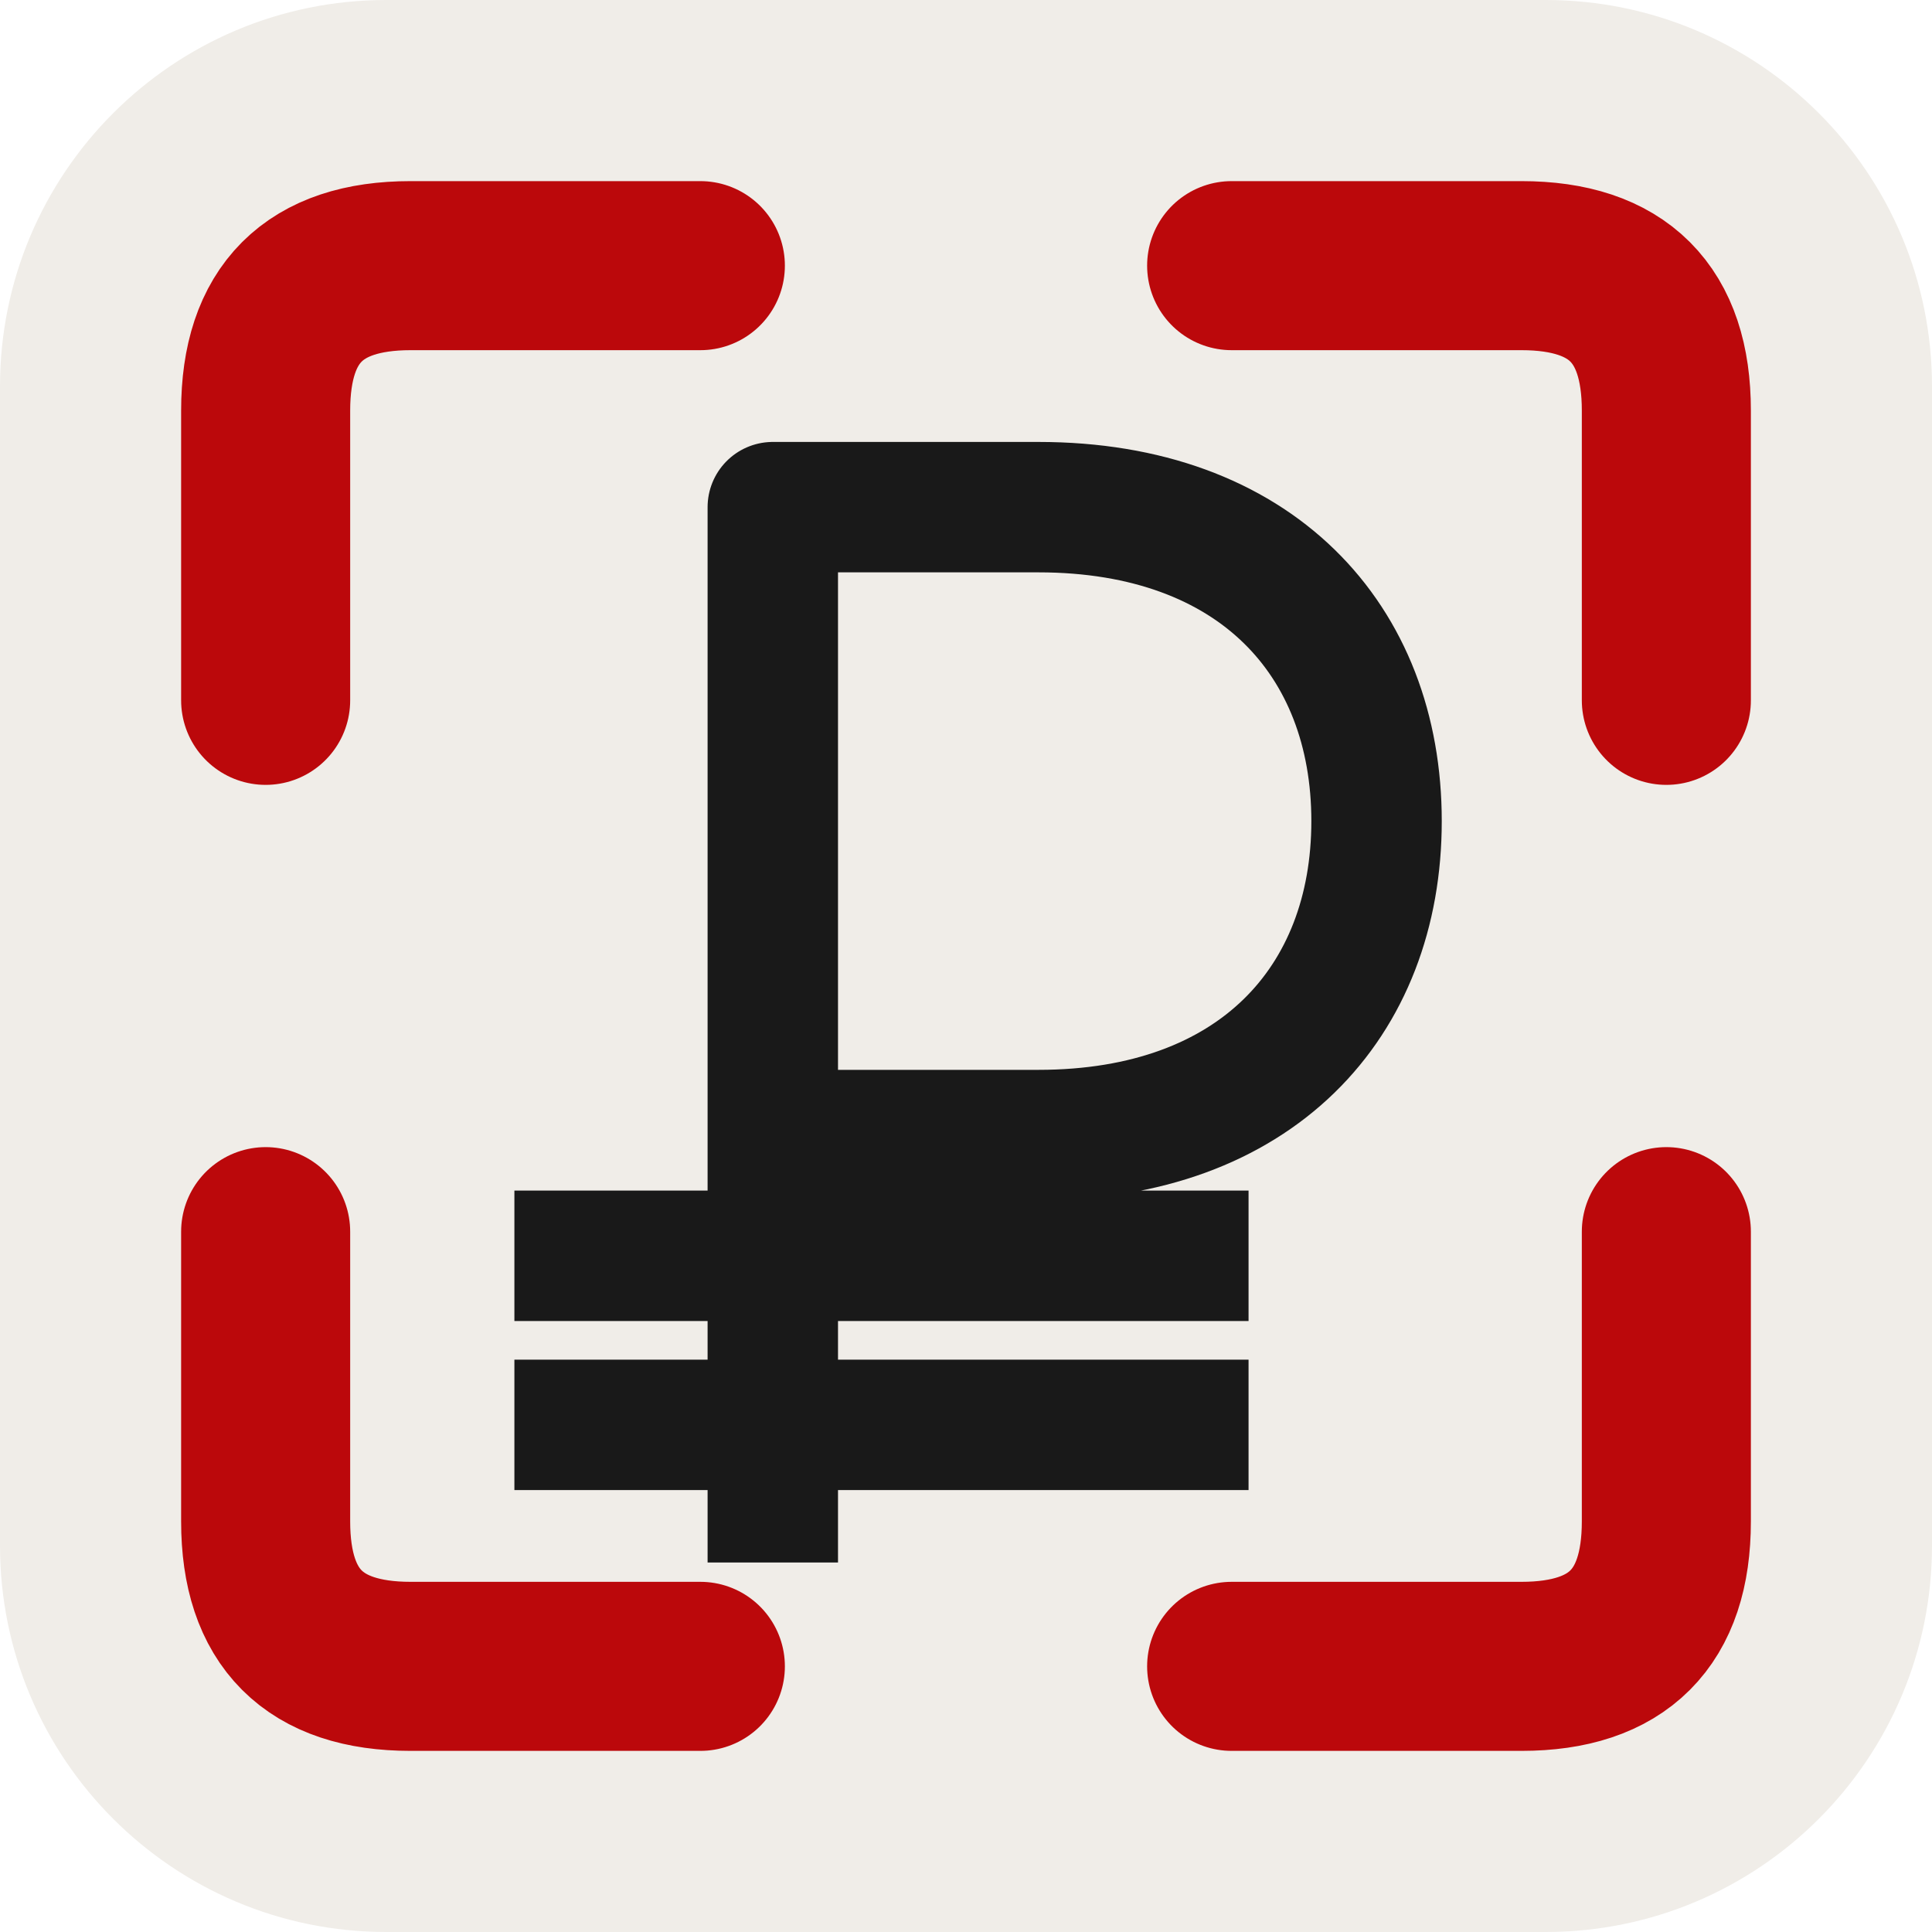
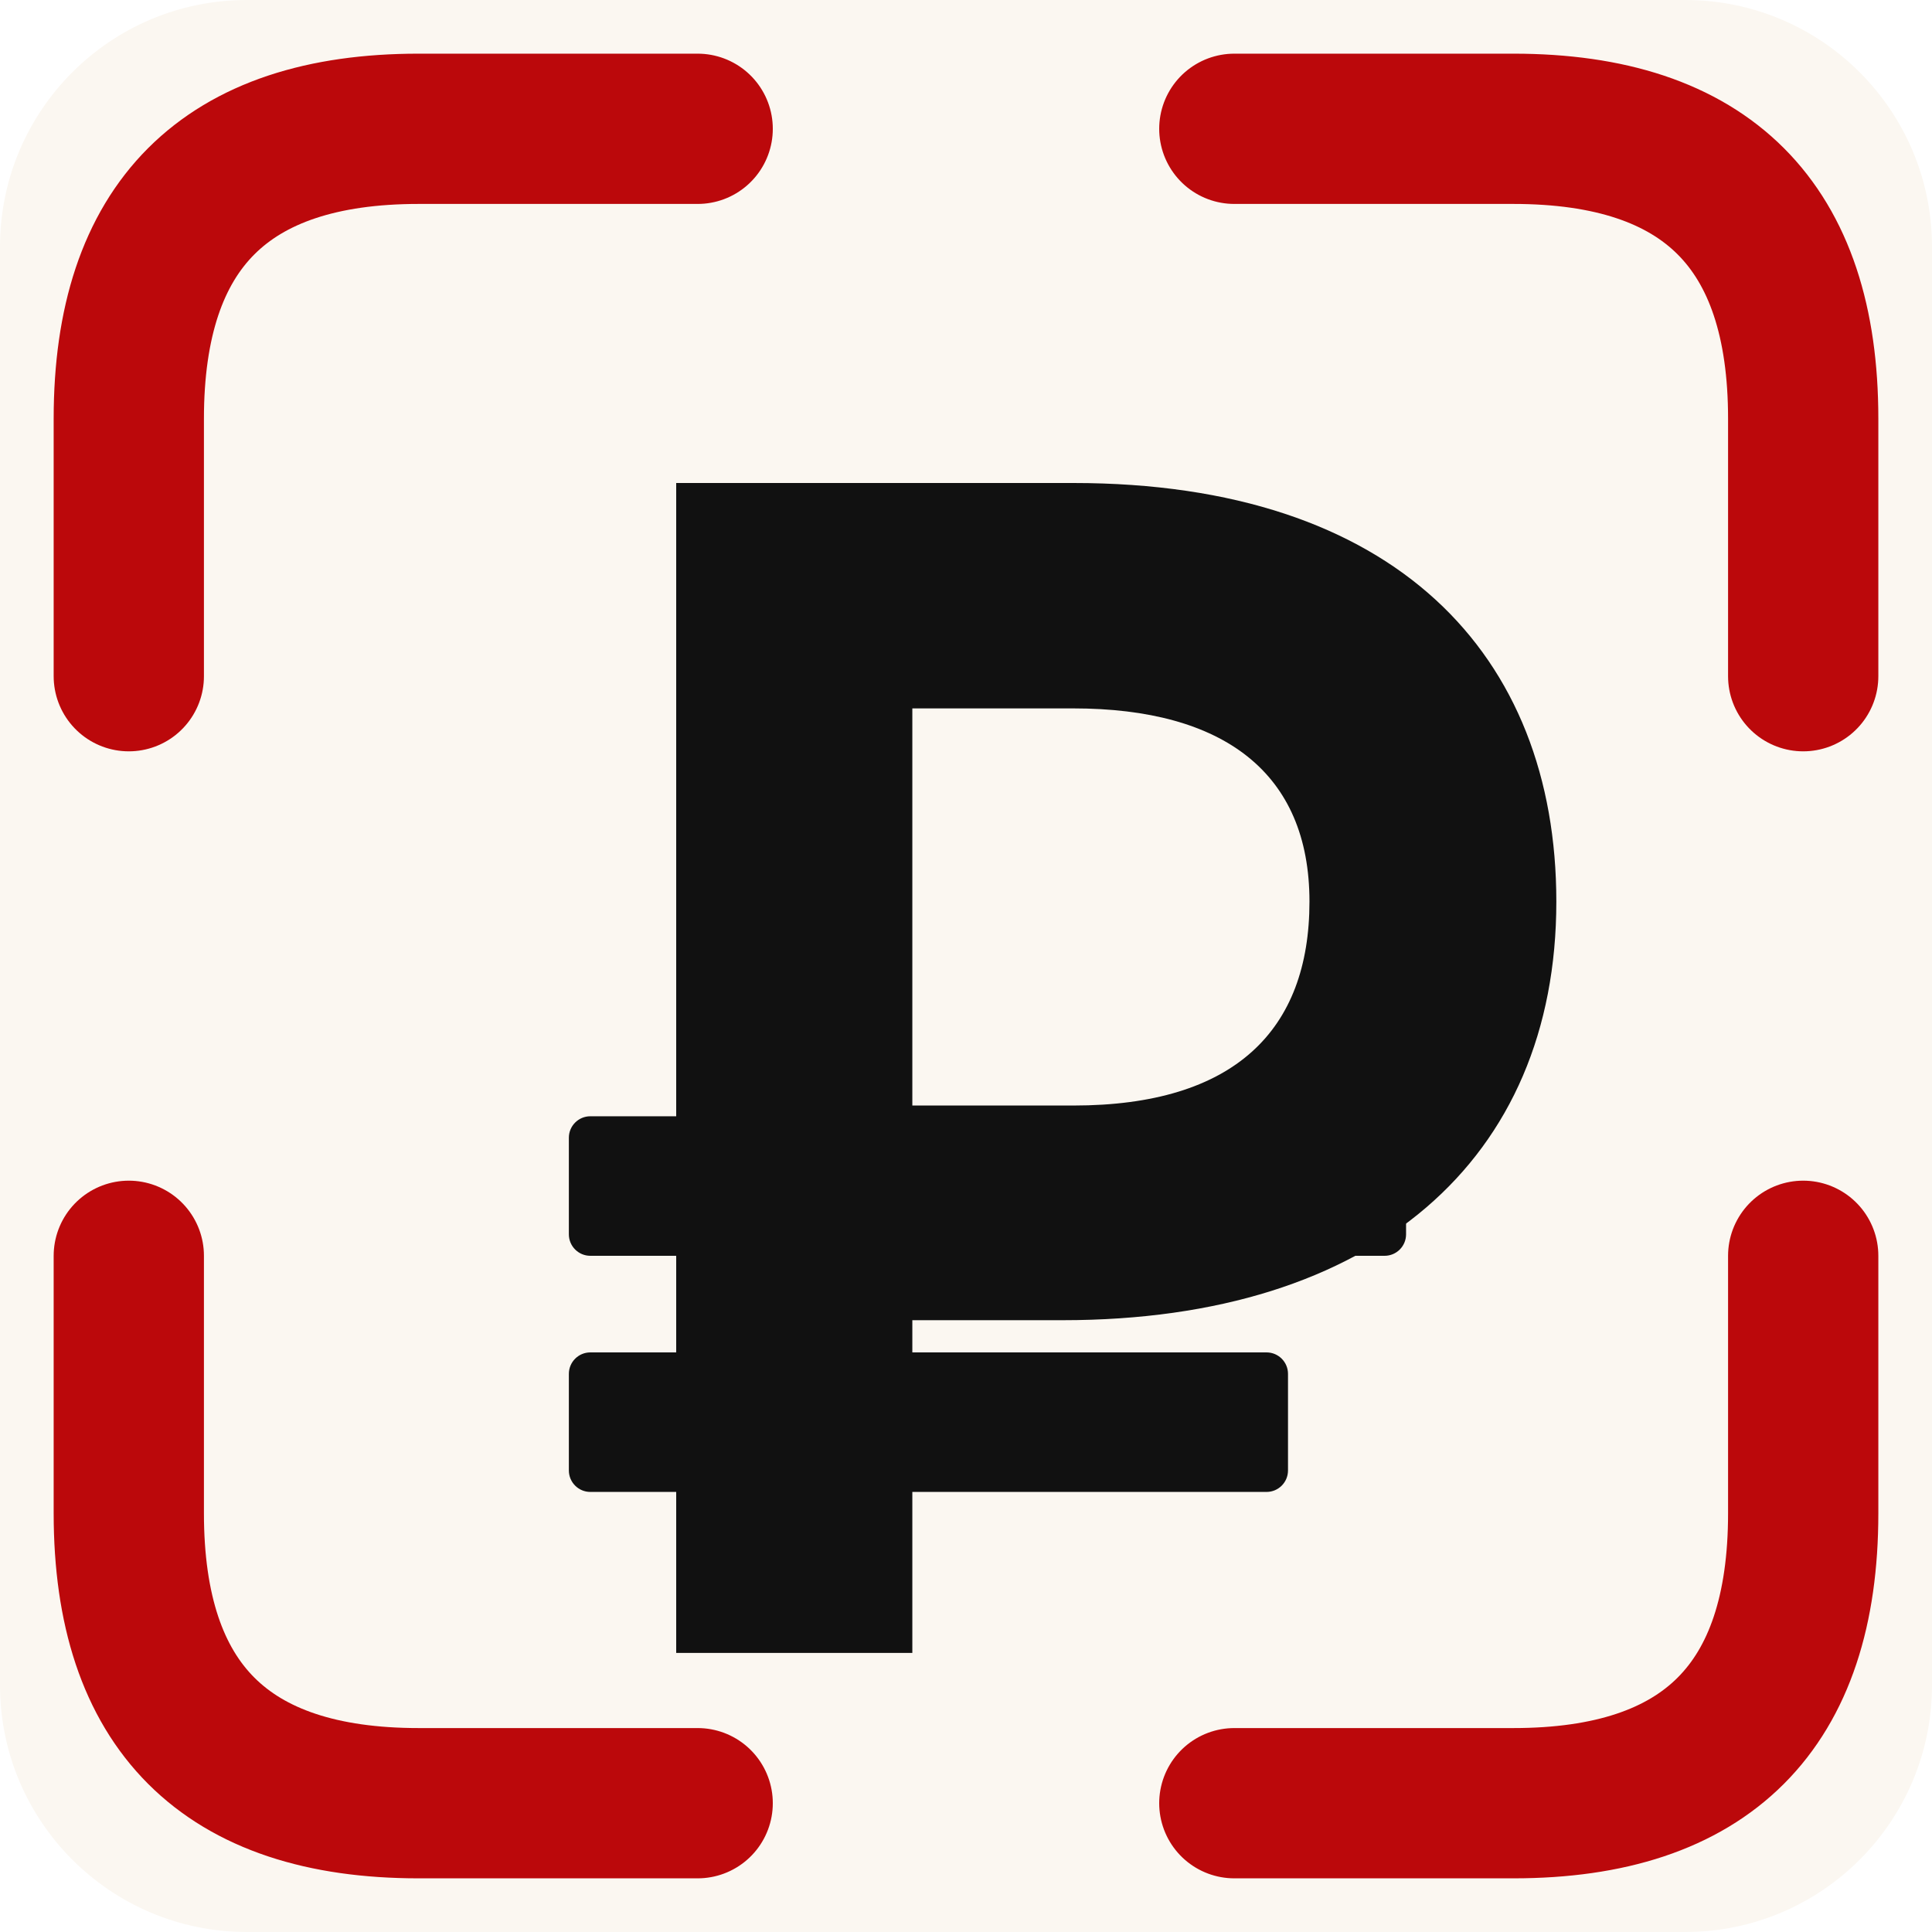
- <svg xmlns="http://www.w3.org/2000/svg" viewBox="0 0 80 80" width="80" height="80" role="img" aria-labelledby="title">
-   <rect x="0" y="0" width="80" height="80" rx="16" fill="#F0EDE8" />
-   <g fill="none" stroke-width="7" stroke-linecap="round" stroke-linejoin="round">
-     <path d="M11 29V17Q11 11 17 11H29" stroke="#BB080B" />
-     <path d="M51 11H63Q69 11 69 17V29" stroke="#BB080B" />
-     <path d="M11 51V63Q11 69 17 69H29" stroke="#BB080B" />
-     <path d="M51 69H63Q69 69 69 63V51" stroke="#BB080B" />
+ <svg xmlns="http://www.w3.org/2000/svg" viewBox="0 0 180 180" width="180" height="180" role="img" aria-labelledby="title">
+   <rect width="180" height="180" rx="23" fill="#FBF7F1" />
+   <g fill="none" stroke="#BB080B" stroke-width="14" stroke-linecap="round" stroke-linejoin="round">
+     <path d="M65 12H39Q12 12 12 39V63" />
+     <path d="M115 12H141Q168 12 168 39V63" />
+     <path d="M12 117V141Q12 168 39 168H65" />
+     <path d="M115 168H141Q168 168 168 141V117" />
  </g>
-   <path d="M32 62V21H43C52 21 57 26.5 57 34S52 47 43 47H32M24 52H49M24 59H49" fill="none" stroke="#191919" stroke-width="5.4" stroke-linecap="square" stroke-linejoin="round" />
+   <g fill="#111111">
+     <path fill-rule="evenodd" d="M63 45H100C130 45 145 61 145 84C145 108 128 123 99 123H85V154H63ZM85 66V103H100C115 103 122 96 122 84C122 72 114 66 100 66Z" />
+     <rect x="53" y="104" width="78" height="13" rx="2" />
+     <rect x="53" y="126" width="67" height="13" rx="2" />
+   </g>
</svg>
